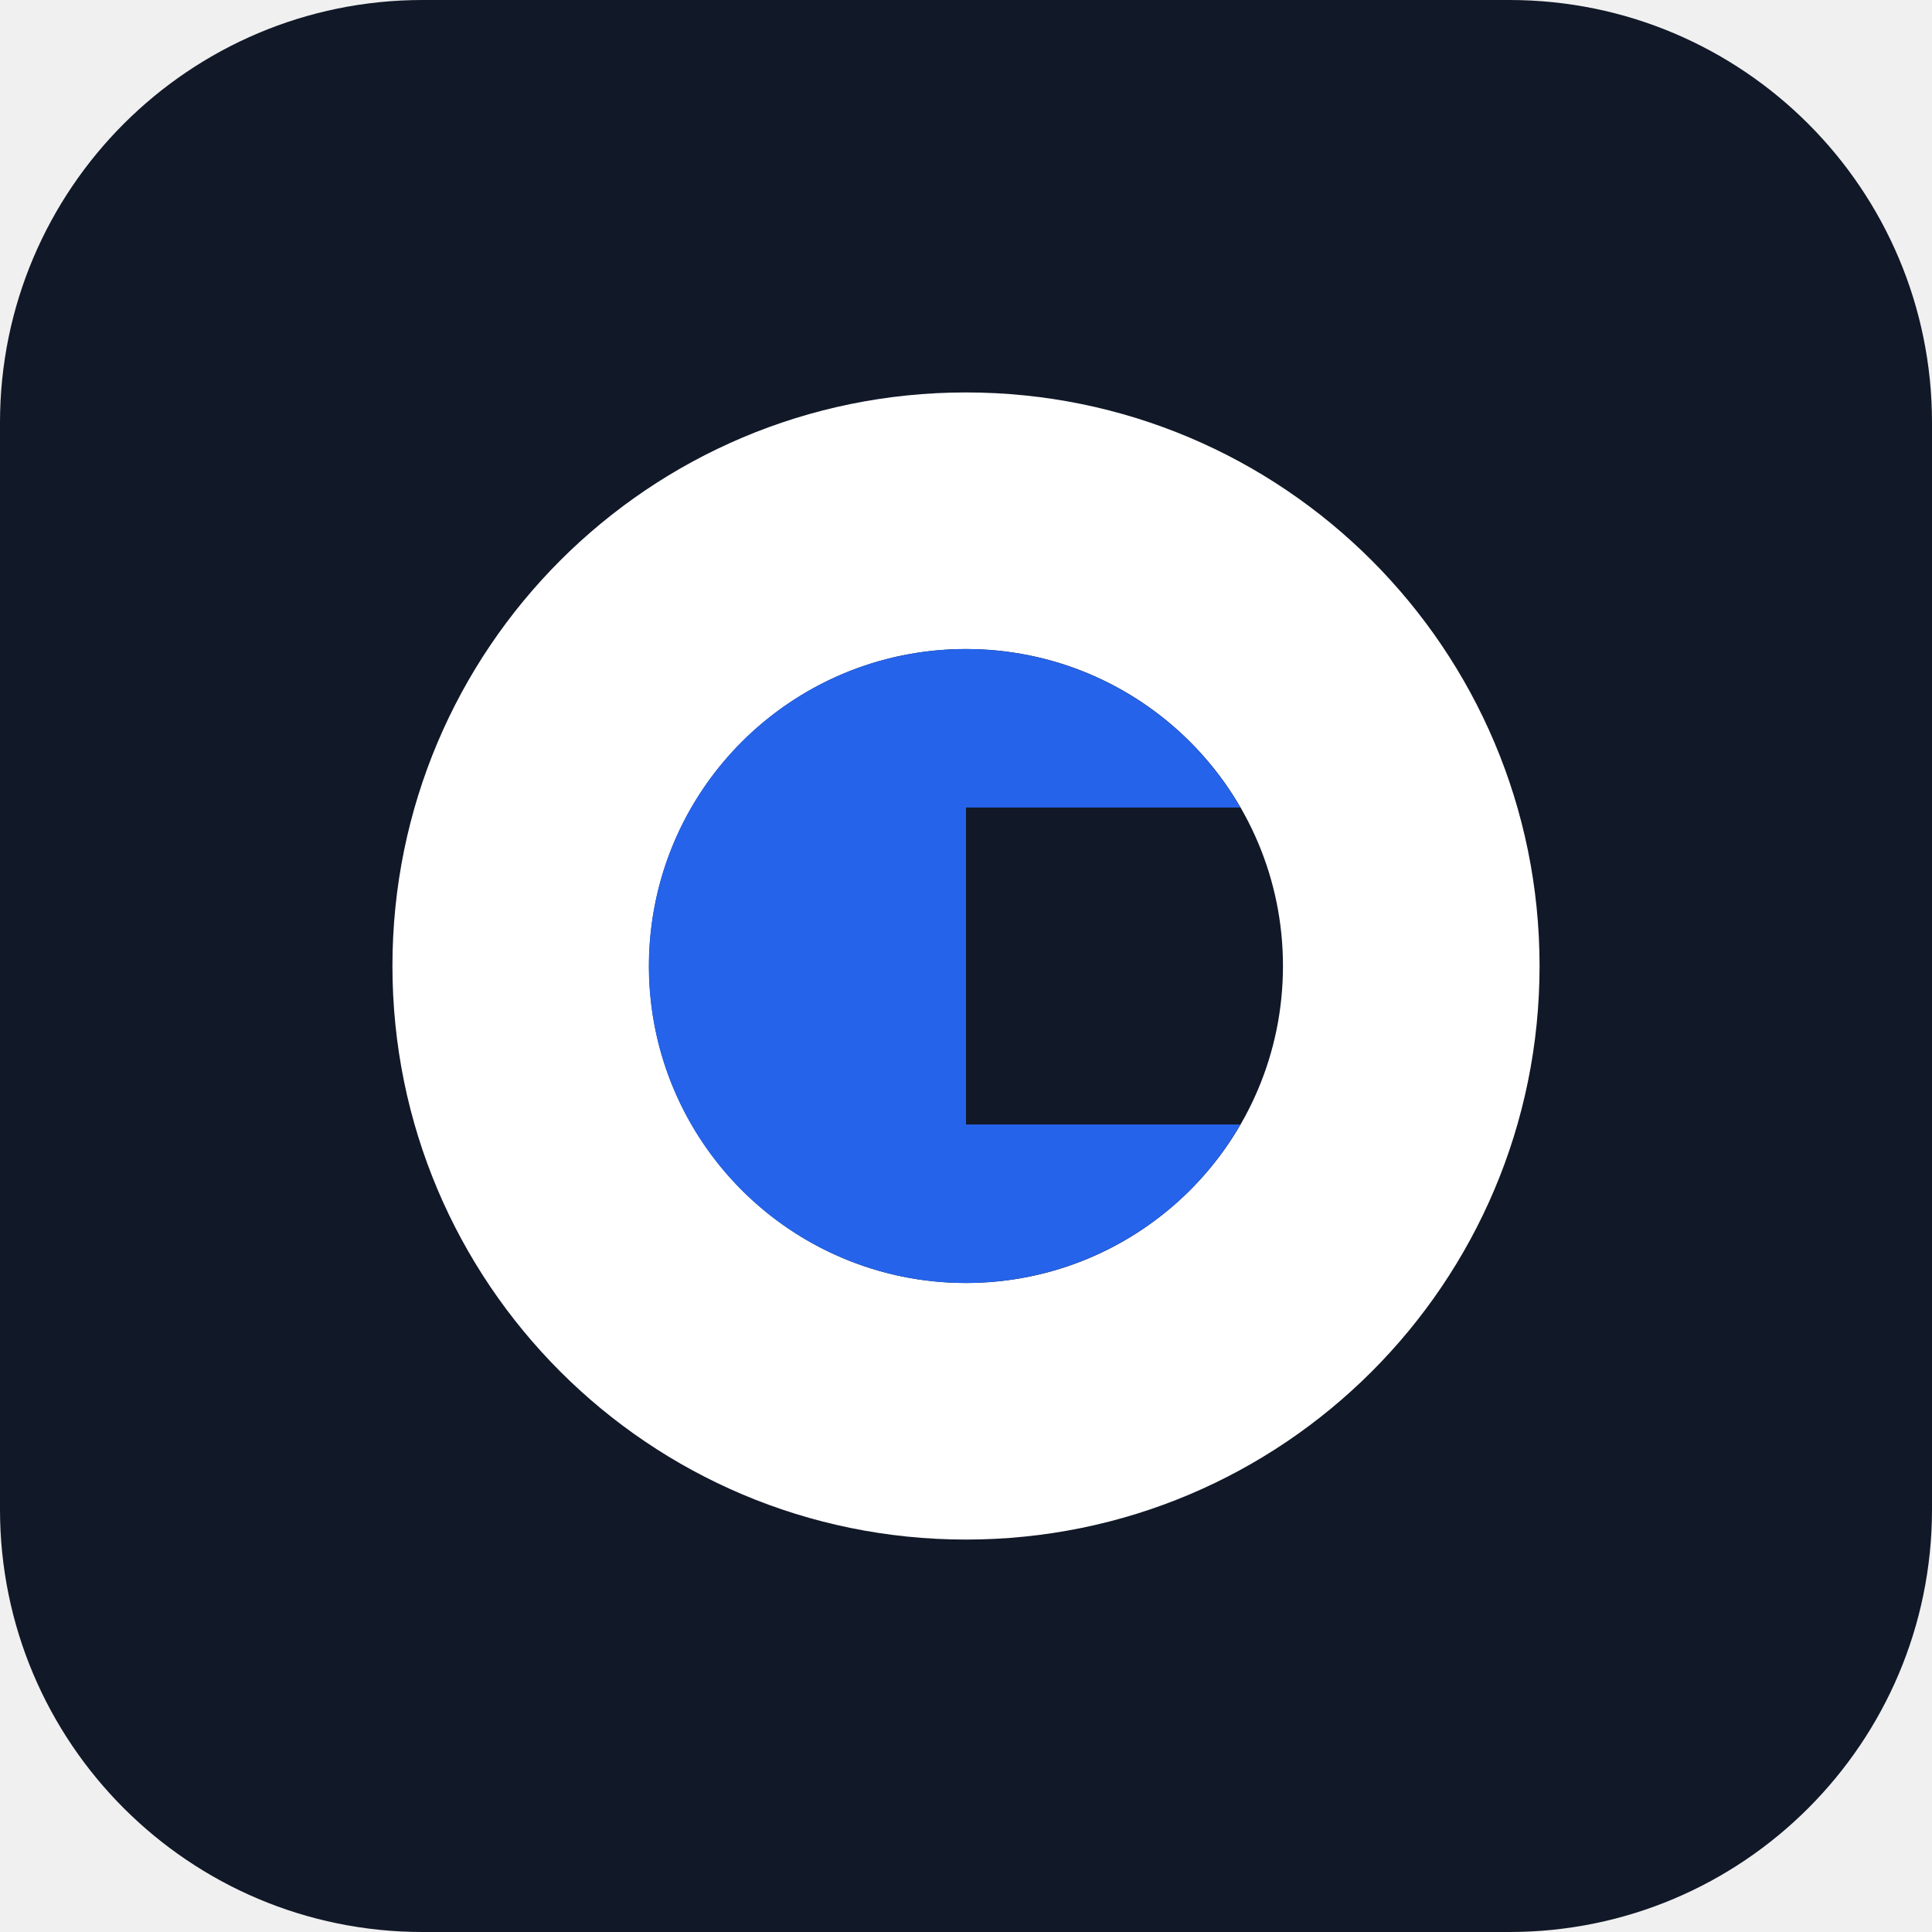
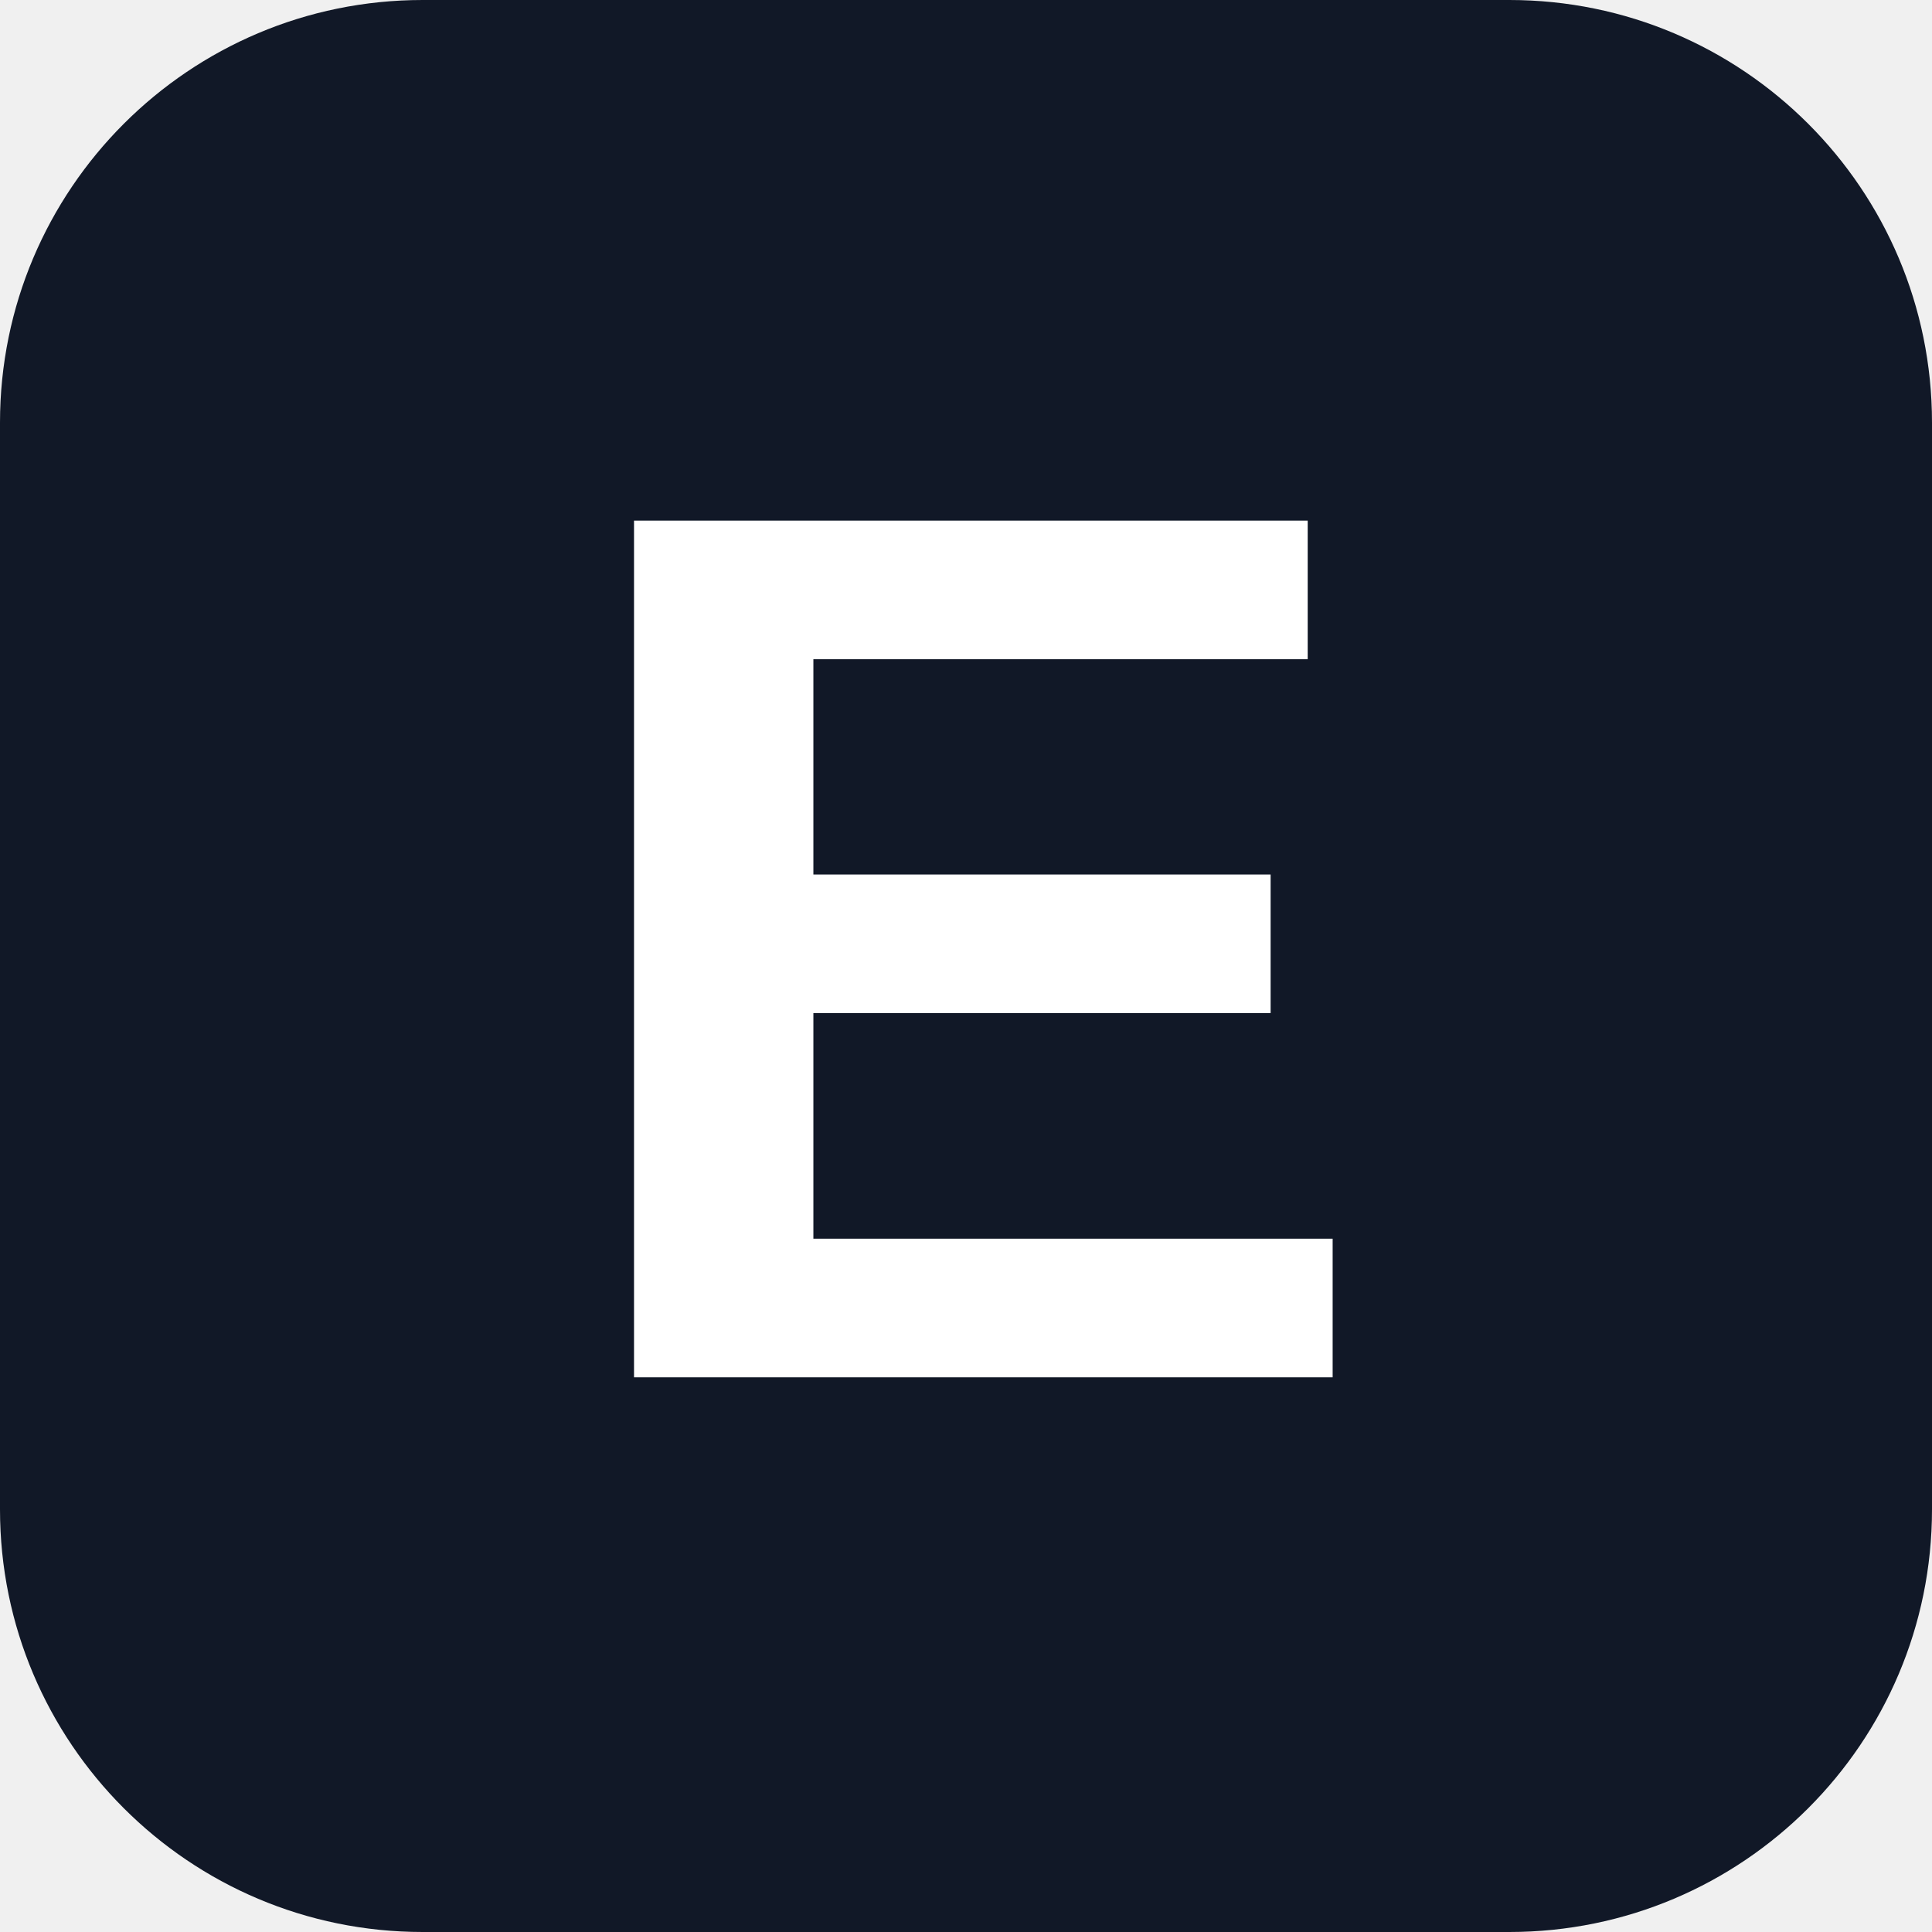
<svg xmlns="http://www.w3.org/2000/svg" viewBox="0 0 512 512">
  <rect width="512" height="512" rx="112" fill="#111827" />
-   <path d="M256 104c-84 0-152 68-152 152s68 152 152 152 152-68 152-152-68-152-152-152Zm0 68a84 84 0 1 1 0 168 84 84 0 0 1 0-168Z" fill="#fff" />
-   <path d="M256 172a84 84 0 0 1 72.7 42H256v84h72.7A84 84 0 1 1 256 172Z" fill="#2563eb" />
+   <text x="256" y="365" text-anchor="middle" font-family="Arial,Helvetica,sans-serif" font-size="330" font-weight="800" fill="#fff">E</text>
</svg>
